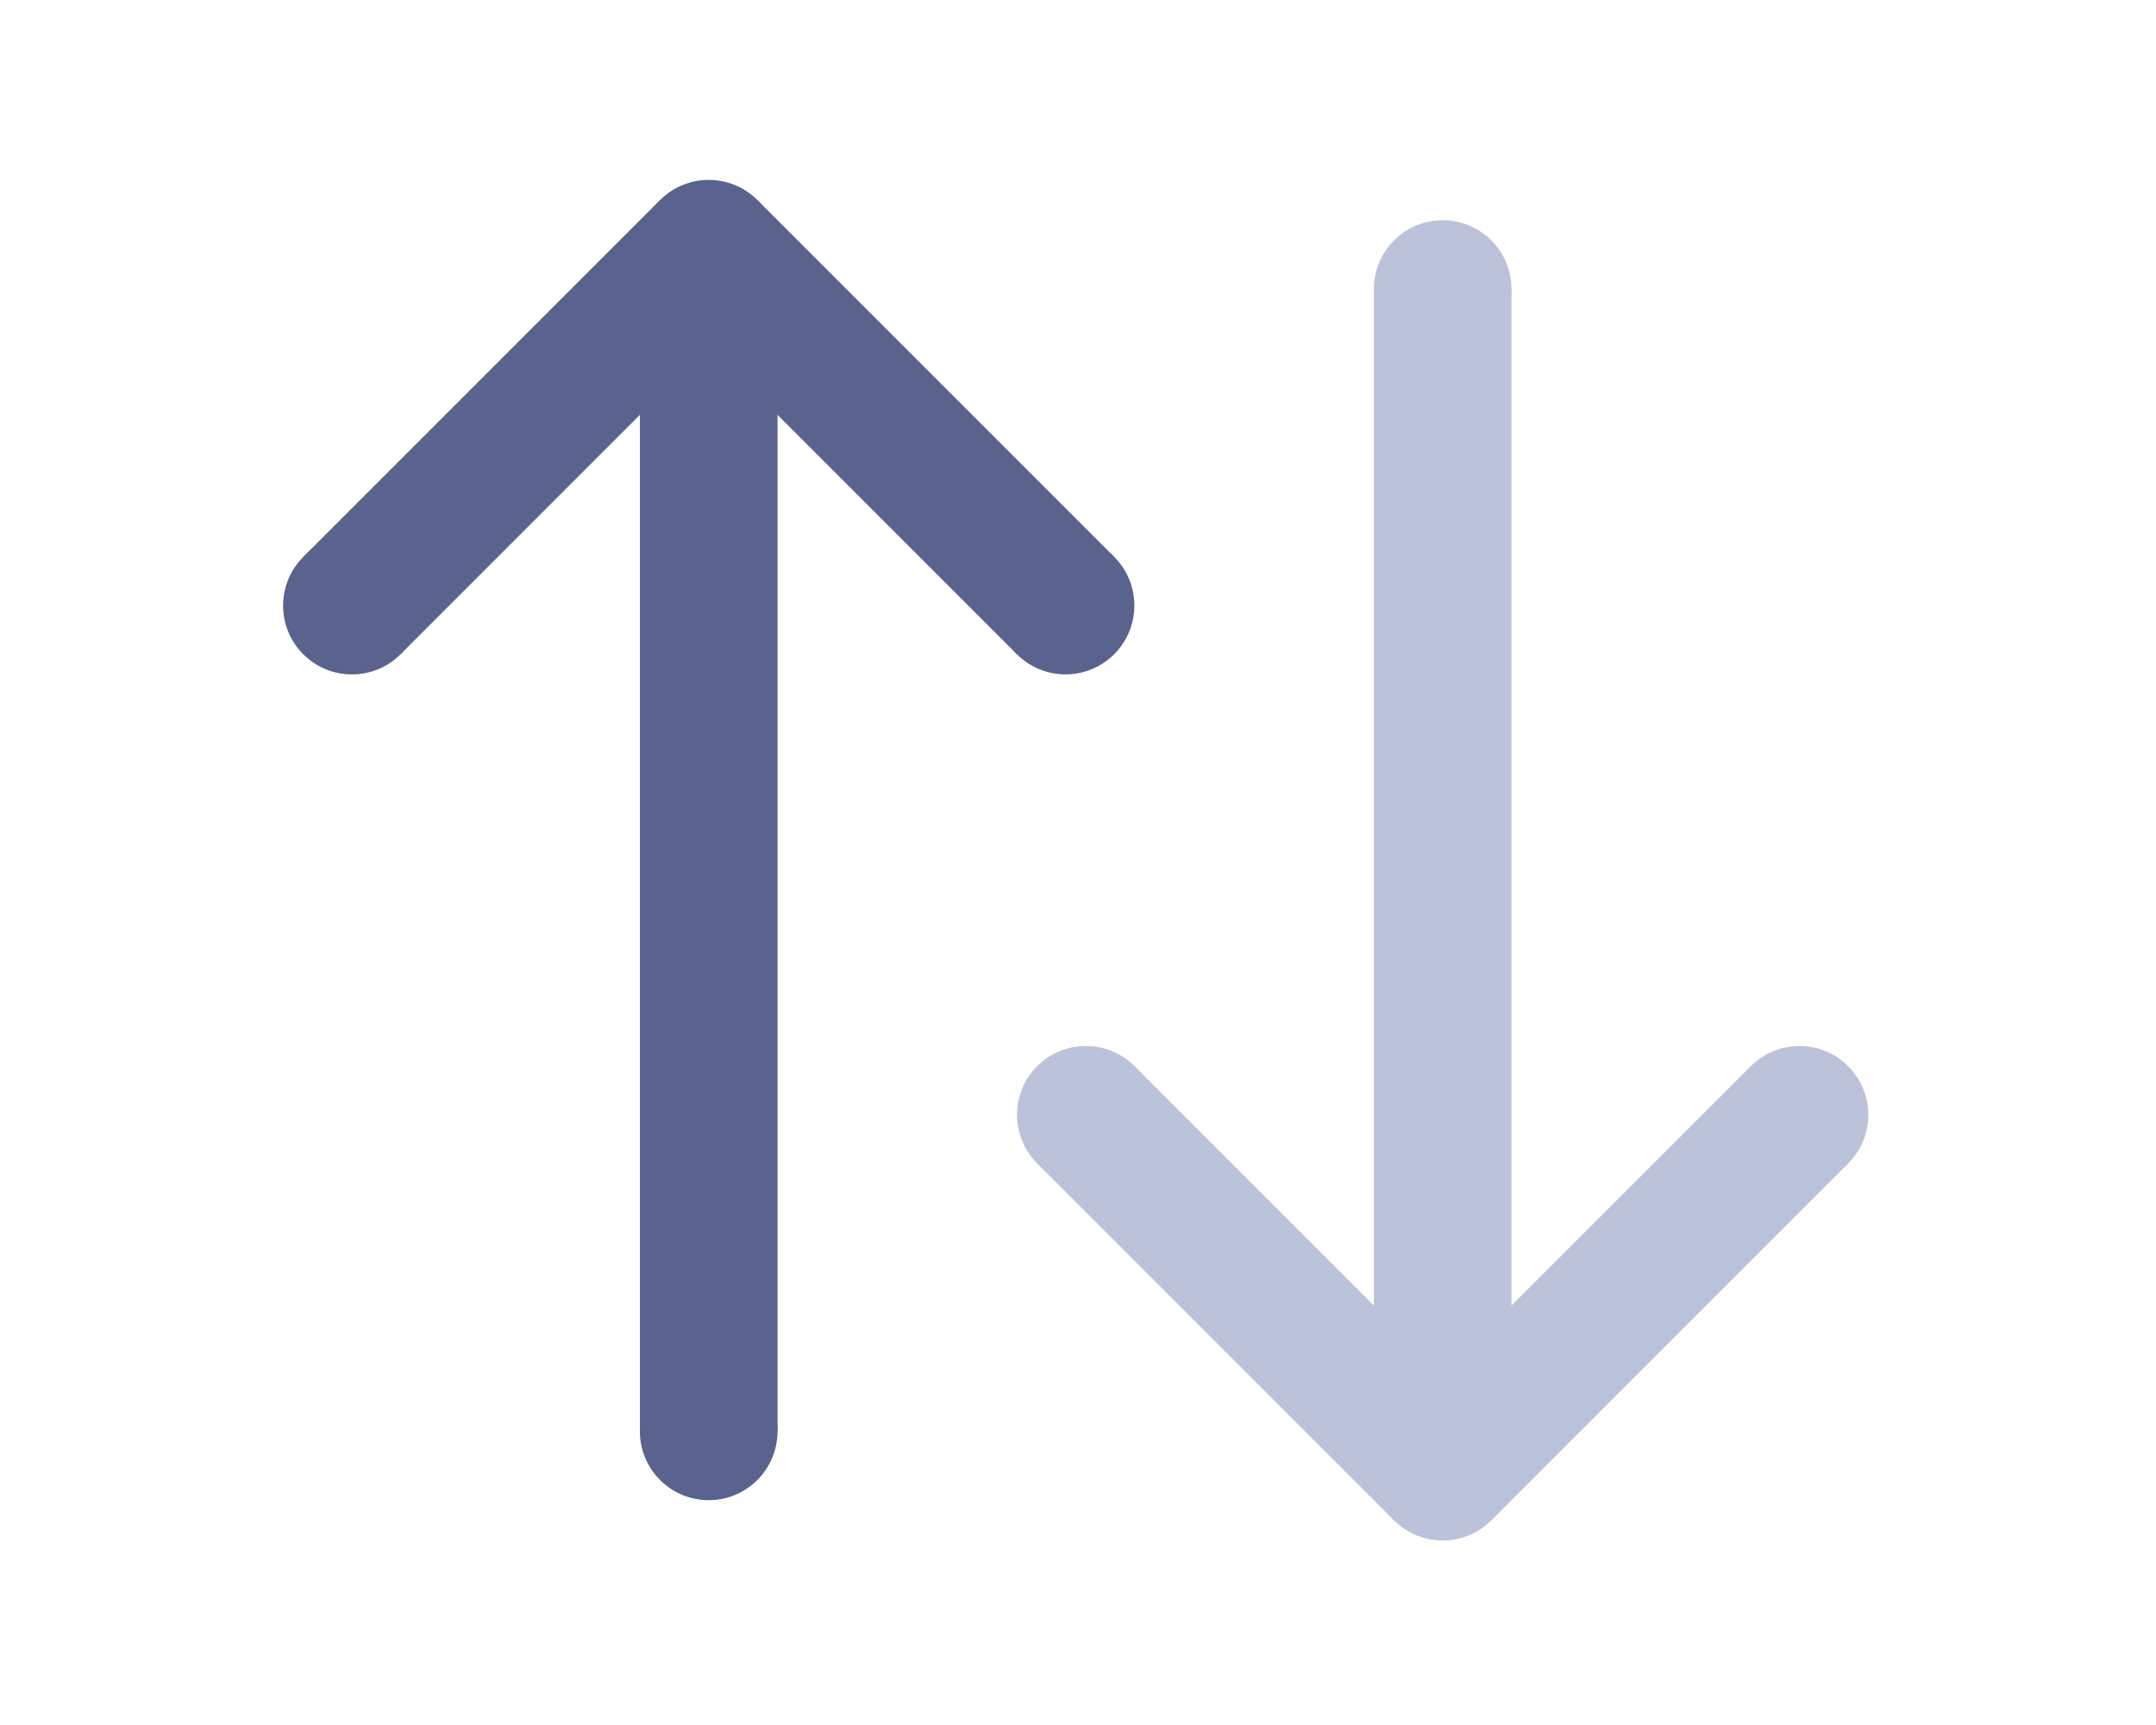
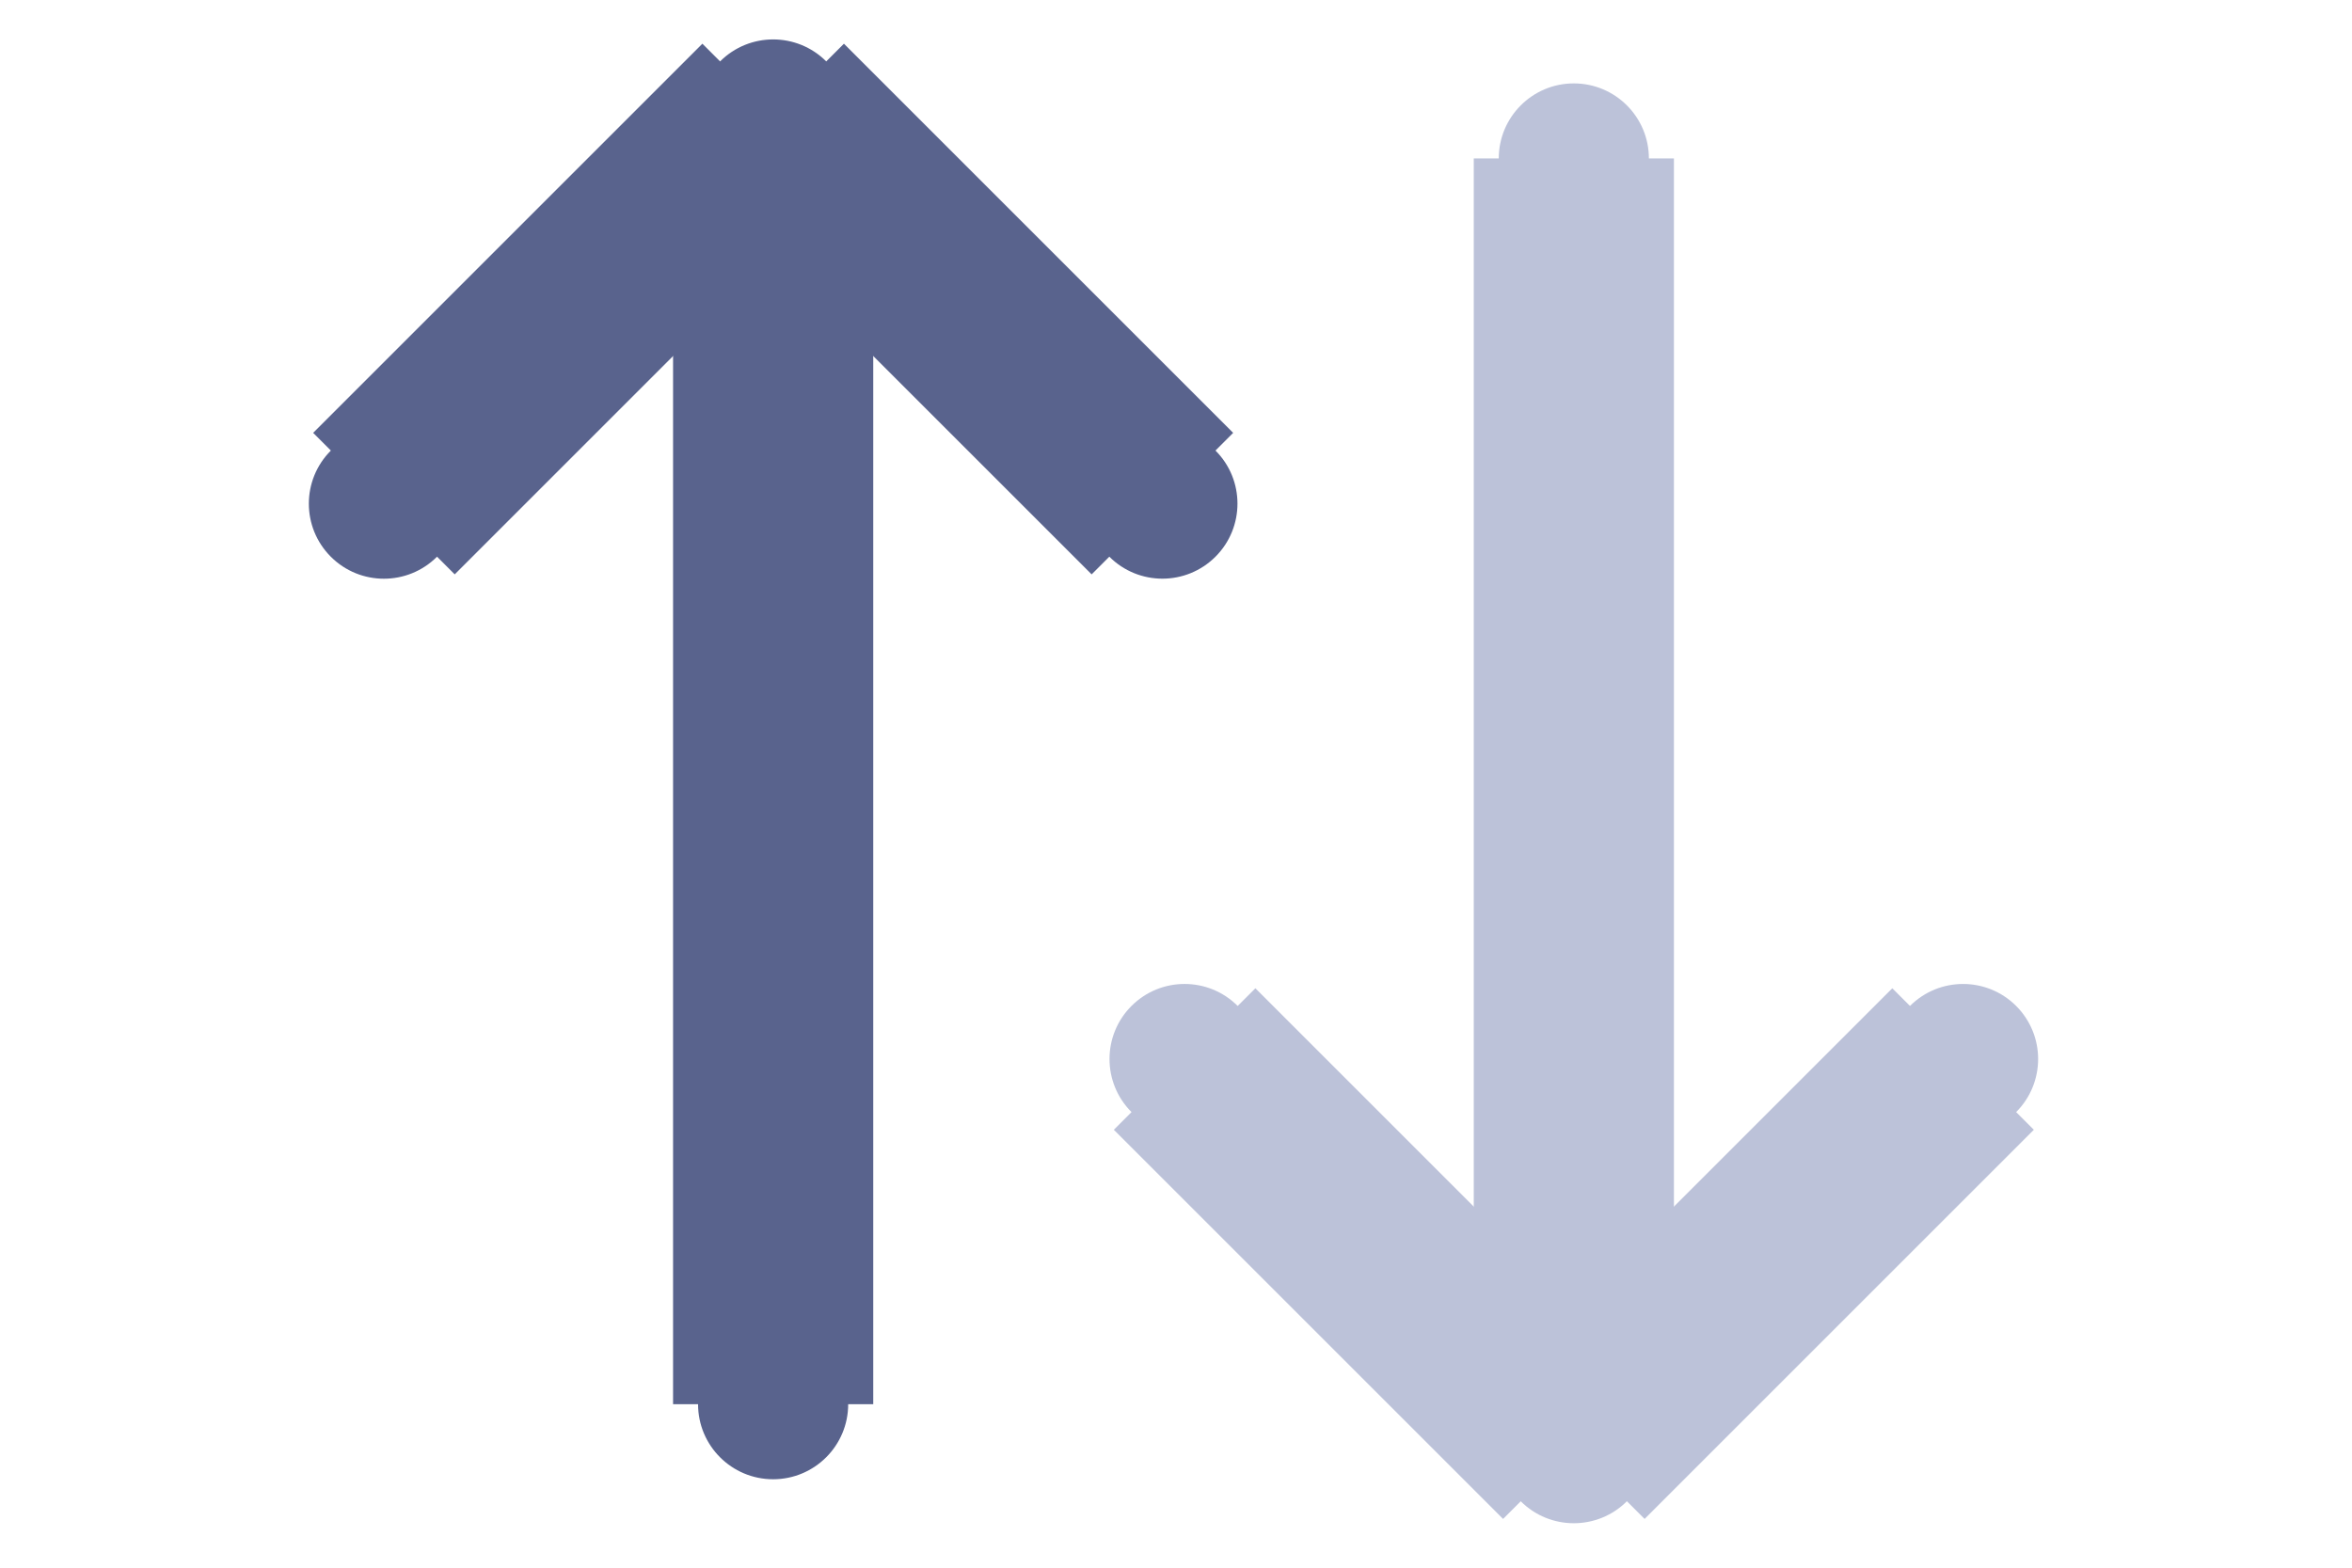
- <svg xmlns="http://www.w3.org/2000/svg" width="20" height="16" viewBox="0 0 47 31" fill="none">
+ <svg xmlns="http://www.w3.org/2000/svg" width="24" height="16" viewBox="0 0 47 31" fill="none">
  <circle cx="7.672" cy="9.899" r="1.5" transform="rotate(135 7.67156 9.89949)" fill="#59638D" />
-   <line x1="15.45" y1="2.121" x2="7.672" y2="9.899" stroke="#59638D" stroke-width="3" />
+   <line x1="15.45" y1="2.121" x2="7.672" y2="9.899" stroke="#59638D" stroke-width="4" />
  <circle cx="23.228" cy="9.899" r="1.5" transform="rotate(45 23.2279 9.8995)" fill="#59638D" />
  <circle cx="15.45" cy="2.121" r="1.5" transform="rotate(45 15.4497 2.12132)" fill="#59638D" />
-   <line x1="15.45" y1="2.121" x2="23.228" y2="9.899" stroke="#59638D" stroke-width="3" />
+   <line x1="15.45" y1="2.121" x2="23.228" y2="9.899" stroke="#59638D" stroke-width="4" />
  <ellipse cx="15.45" cy="27.899" rx="1.5" ry="1.5" transform="rotate(-90 15.4497 27.8995)" fill="#59638D" />
-   <line x1="15.45" y1="27.899" x2="15.45" y2="3.899" stroke="#59638D" stroke-width="3" />
+   <line x1="15.45" y1="27.899" x2="15.45" y2="3.899" stroke="#59638D" stroke-width="4" />
  <circle cx="39.228" cy="21" r="1.5" transform="rotate(-45 39.2279 21)" fill="#BCC2D9" />
-   <line x1="31.45" y1="28.778" x2="39.228" y2="21" stroke="#BCC2D9" stroke-width="3" />
+   <line x1="31.45" y1="28.778" x2="39.228" y2="21" stroke="#BCC2D9" stroke-width="4" />
  <circle cx="23.672" cy="21" r="1.5" transform="rotate(-135 23.6716 21)" fill="#BCC2D9" />
  <circle cx="31.45" cy="28.778" r="1.5" transform="rotate(-135 31.4497 28.7782)" fill="#BCC2D9" />
-   <line x1="31.45" y1="28.778" x2="23.672" y2="21" stroke="#BCC2D9" stroke-width="3" />
+   <line x1="31.45" y1="28.778" x2="23.672" y2="21" stroke="#BCC2D9" stroke-width="4" />
  <ellipse cx="31.45" cy="3" rx="1.5" ry="1.5" transform="rotate(90 31.4497 3)" fill="#BCC2D9" />
-   <line x1="31.45" y1="3" x2="31.45" y2="27" stroke="#BCC2D9" stroke-width="3" />
+   <line x1="31.45" y1="3" x2="31.45" y2="27" stroke="#BCC2D9" stroke-width="4" />
</svg>
